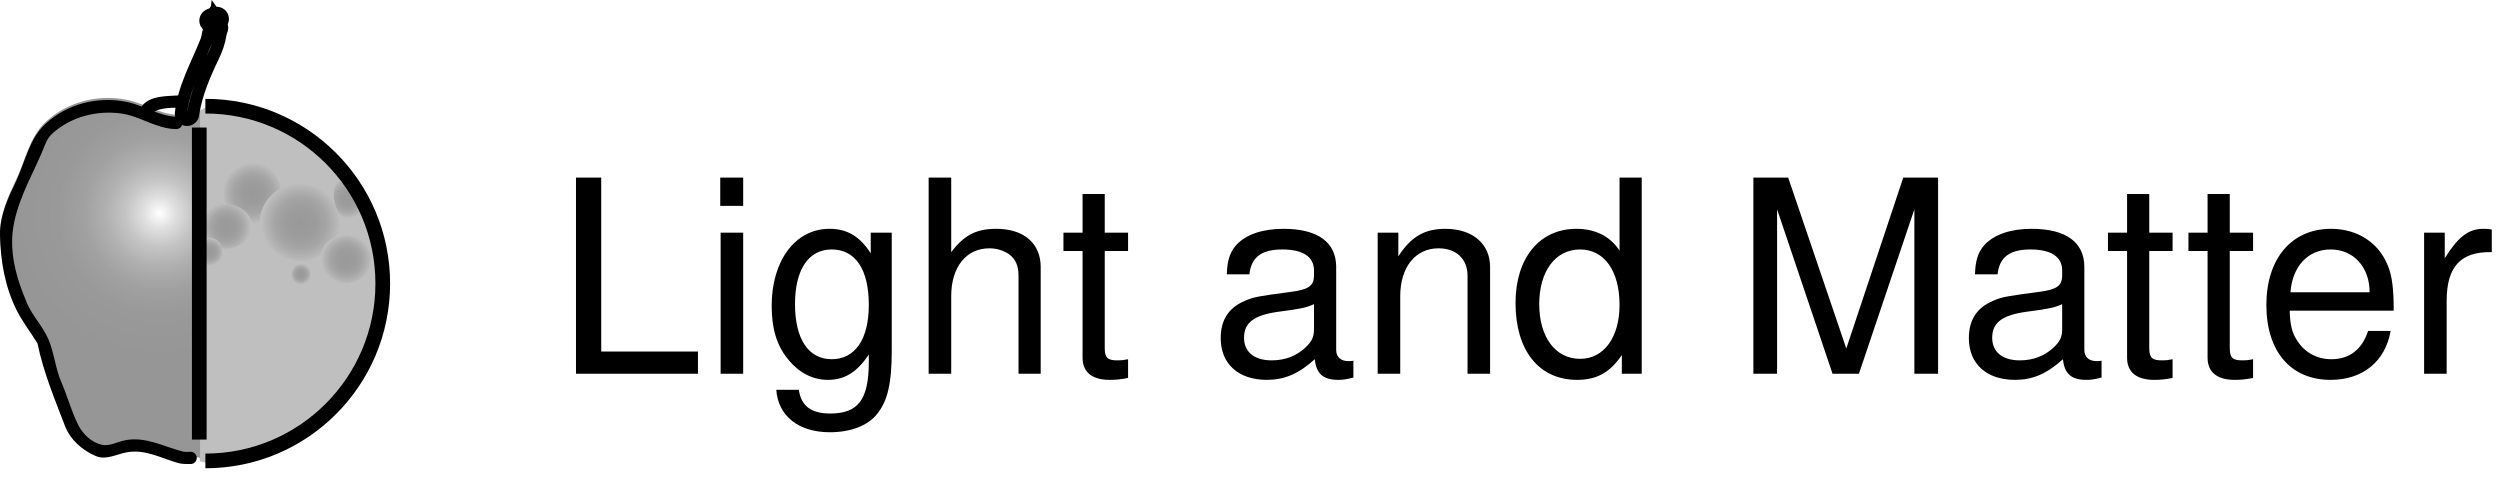
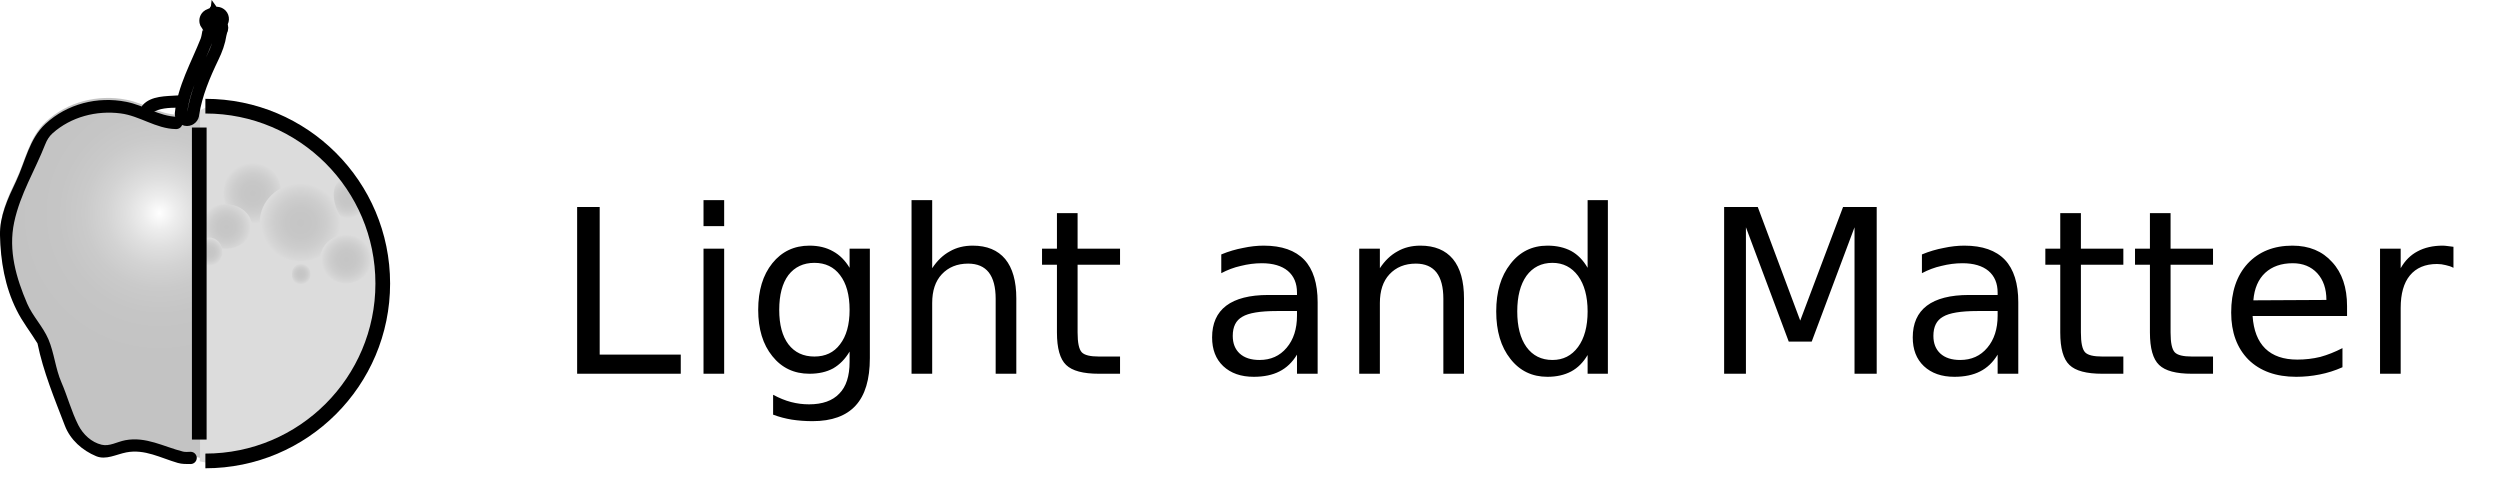
- <svg xmlns="http://www.w3.org/2000/svg" width="102.152" height="20.181" viewBox="0 0 102.152 20.181" style="overflow:visible;enable-background:new 0 0 102.152 20.181" xml:space="preserve">
+ <svg width="102.152" height="20.181" viewBox="0 0 102.152 20.181" style="overflow:visible;enable-background:new 0 0 102.152 20.181" xml:space="preserve">
+   <style type="text/css">
+ 	
+ 	</style>
  <g id="Layer_1">
    <g>
-       <path style="fill:#BFBFBF;" d="M8.392,4.4l-0.23,0.115v14.337l0.23,0.044c4.003,0,7.248-3.245,7.248-7.248      C15.64,7.645,12.395,4.4,8.392,4.4z" />
+       <path style="fill:#DCDCDC;" d="M8.392,4.4l-0.23,0.115v14.337l0.23,0.044c4.003,0,7.248-3.245,7.248-7.248     C15.64,7.645,12.395,4.4,8.392,4.4z" />
      <radialGradient id="XMLID_9_" cx="-244.632" cy="-199.52" r="1.062" fx="-244.632" fy="-199.52" gradientTransform="matrix(1.17 0 0 1.17 296.548 241.3381)" gradientUnits="userSpaceOnUse">
-         <stop offset="0" style="stop-color:#999999" />
-         <stop offset="0.378" style="stop-color:#9C9C9C" />
-         <stop offset="0.65" style="stop-color:#A5A5A5" />
-         <stop offset="0.887" style="stop-color:#B5B5B5" />
-         <stop offset="1" style="stop-color:#BFBFBF" />
+         <stop offset="0" style="stop-color:#C5C5C5" />
+         <stop offset="0.378" style="stop-color:#C7C7C7" />
+         <stop offset="0.65" style="stop-color:#CDCDCD" />
+         <stop offset="0.887" style="stop-color:#D6D6D6" />
+         <stop offset="1" style="stop-color:#DCDCDC" />
+         <midPointStop offset="0" style="stop-color:#C5C5C5" />
+         <midPointStop offset="0.77" style="stop-color:#C5C5C5" />
+         <midPointStop offset="1" style="stop-color:#DCDCDC" />
      </radialGradient>
      <ellipse style="fill:url(#XMLID_9_);" cx="10.308" cy="7.878" rx="1.172" ry="1.31" />
      <radialGradient id="XMLID_10_" cx="-243.09" cy="-197.353" r="1.385" fx="-243.09" fy="-197.353" gradientTransform="matrix(1.17 0 0 1.17 296.7023 240.0114)" gradientUnits="userSpaceOnUse">
-         <stop offset="0" style="stop-color:#999999" />
-         <stop offset="0.378" style="stop-color:#9C9C9C" />
-         <stop offset="0.65" style="stop-color:#A5A5A5" />
-         <stop offset="0.887" style="stop-color:#B5B5B5" />
-         <stop offset="1" style="stop-color:#BFBFBF" />
+         <stop offset="0" style="stop-color:#C5C5C5" />
+         <stop offset="0.378" style="stop-color:#C7C7C7" />
+         <stop offset="0.65" style="stop-color:#CDCDCD" />
+         <stop offset="0.887" style="stop-color:#D6D6D6" />
+         <stop offset="1" style="stop-color:#DCDCDC" />
+         <midPointStop offset="0" style="stop-color:#C5C5C5" />
+         <midPointStop offset="0.77" style="stop-color:#C5C5C5" />
+         <midPointStop offset="1" style="stop-color:#DCDCDC" />
      </radialGradient>
      <ellipse style="fill:url(#XMLID_10_);" cx="12.267" cy="9.087" rx="1.654" ry="1.586" />
      <radialGradient id="XMLID_11_" cx="-240.882" cy="-195.478" r="0.855" fx="-240.882" fy="-195.478" gradientTransform="matrix(1.2 0 0 1.2 303.2118 245.1738)" gradientUnits="userSpaceOnUse">
-         <stop offset="0" style="stop-color:#999999" />
-         <stop offset="0.378" style="stop-color:#9C9C9C" />
-         <stop offset="0.65" style="stop-color:#A5A5A5" />
-         <stop offset="0.887" style="stop-color:#B5B5B5" />
-         <stop offset="1" style="stop-color:#BFBFBF" />
+         <stop offset="0" style="stop-color:#C5C5C5" />
+         <stop offset="0.378" style="stop-color:#C7C7C7" />
+         <stop offset="0.65" style="stop-color:#CDCDCD" />
+         <stop offset="0.887" style="stop-color:#D6D6D6" />
+         <stop offset="1" style="stop-color:#DCDCDC" />
+         <midPointStop offset="0" style="stop-color:#C5C5C5" />
+         <midPointStop offset="0.77" style="stop-color:#C5C5C5" />
+         <midPointStop offset="1" style="stop-color:#DCDCDC" />
      </radialGradient>
      <ellipse style="fill:url(#XMLID_11_);" cx="14.142" cy="10.587" rx="1.061" ry="0.99" />
      <radialGradient id="XMLID_12_" cx="-240.507" cy="-198.312" r="0.672" fx="-240.507" fy="-198.312" gradientTransform="matrix(0.4104 1.1276 -1.1276 0.4104 -110.7035 360.6915)" gradientUnits="userSpaceOnUse">
-         <stop offset="0" style="stop-color:#999999" />
-         <stop offset="0.378" style="stop-color:#9C9C9C" />
-         <stop offset="0.65" style="stop-color:#A5A5A5" />
-         <stop offset="0.887" style="stop-color:#B5B5B5" />
-         <stop offset="1" style="stop-color:#BFBFBF" />
+         <stop offset="0" style="stop-color:#C5C5C5" />
+         <stop offset="0.378" style="stop-color:#C7C7C7" />
+         <stop offset="0.65" style="stop-color:#CDCDCD" />
+         <stop offset="0.887" style="stop-color:#D6D6D6" />
+         <stop offset="1" style="stop-color:#DCDCDC" />
+         <midPointStop offset="0" style="stop-color:#C5C5C5" />
+         <midPointStop offset="0.77" style="stop-color:#C5C5C5" />
+         <midPointStop offset="1" style="stop-color:#DCDCDC" />
      </radialGradient>
-       <path style="fill:url(#XMLID_12_);" d="M13.735,8.488c0.187,0.514,0.577,0.844,0.87,0.737s0.38-0.61,0.193-1.124      s-0.577-0.844-0.87-0.737S13.548,7.975,13.735,8.488z" />
+       <path style="fill:url(#XMLID_12_);" d="M13.735,8.488c0.187,0.514,0.577,0.844,0.87,0.737s0.38-0.61,0.193-1.124     s-0.577-0.844-0.87-0.737S13.548,7.975,13.735,8.488z" />
      <radialGradient id="XMLID_13_" cx="-260.382" cy="-194.812" r="0.325" fx="-260.382" fy="-194.812" gradientTransform="matrix(1.3 0 0 1.3 350.7916 264.4546)" gradientUnits="userSpaceOnUse">
-         <stop offset="0" style="stop-color:#999999" />
-         <stop offset="0.378" style="stop-color:#9C9C9C" />
-         <stop offset="0.65" style="stop-color:#A5A5A5" />
-         <stop offset="0.887" style="stop-color:#B5B5B5" />
-         <stop offset="1" style="stop-color:#BFBFBF" />
+         <stop offset="0" style="stop-color:#C5C5C5" />
+         <stop offset="0.378" style="stop-color:#C7C7C7" />
+         <stop offset="0.65" style="stop-color:#CDCDCD" />
+         <stop offset="0.887" style="stop-color:#D6D6D6" />
+         <stop offset="1" style="stop-color:#DCDCDC" />
+         <midPointStop offset="0" style="stop-color:#C5C5C5" />
+         <midPointStop offset="0.77" style="stop-color:#C5C5C5" />
+         <midPointStop offset="1" style="stop-color:#DCDCDC" />
      </radialGradient>
      <ellipse style="fill:url(#XMLID_13_);" cx="12.308" cy="11.212" rx="0.383" ry="0.46" />
      <radialGradient id="XMLID_14_" cx="-263.465" cy="-196.77" r="0.71" fx="-263.465" fy="-196.77" gradientTransform="matrix(1.4 0 0 1.4 378.1003 284.7563)" gradientUnits="userSpaceOnUse">
-         <stop offset="0" style="stop-color:#999999" />
-         <stop offset="0.378" style="stop-color:#9C9C9C" />
-         <stop offset="0.65" style="stop-color:#A5A5A5" />
-         <stop offset="0.887" style="stop-color:#B5B5B5" />
-         <stop offset="1" style="stop-color:#BFBFBF" />
+         <stop offset="0" style="stop-color:#C5C5C5" />
+         <stop offset="0.378" style="stop-color:#C7C7C7" />
+         <stop offset="0.65" style="stop-color:#CDCDCD" />
+         <stop offset="0.887" style="stop-color:#D6D6D6" />
+         <stop offset="1" style="stop-color:#DCDCDC" />
+         <midPointStop offset="0" style="stop-color:#C5C5C5" />
+         <midPointStop offset="0.77" style="stop-color:#C5C5C5" />
+         <midPointStop offset="1" style="stop-color:#DCDCDC" />
      </radialGradient>
      <ellipse style="fill:url(#XMLID_14_);" cx="9.225" cy="9.253" rx="1.072" ry="0.907" />
      <radialGradient id="XMLID_15_" cx="-264.131" cy="-195.728" r="0.561" fx="-264.131" fy="-195.728" gradientTransform="matrix(1 0 0 1 272.6895 206.0234)" gradientUnits="userSpaceOnUse">
-         <stop offset="0" style="stop-color:#999999" />
-         <stop offset="0.378" style="stop-color:#9C9C9C" />
-         <stop offset="0.65" style="stop-color:#A5A5A5" />
-         <stop offset="0.887" style="stop-color:#B5B5B5" />
-         <stop offset="1" style="stop-color:#BFBFBF" />
+         <stop offset="0" style="stop-color:#C5C5C5" />
+         <stop offset="0.378" style="stop-color:#C7C7C7" />
+         <stop offset="0.65" style="stop-color:#CDCDCD" />
+         <stop offset="0.887" style="stop-color:#D6D6D6" />
+         <stop offset="1" style="stop-color:#DCDCDC" />
+         <midPointStop offset="0" style="stop-color:#C5C5C5" />
+         <midPointStop offset="0.77" style="stop-color:#C5C5C5" />
+         <midPointStop offset="1" style="stop-color:#DCDCDC" />
      </radialGradient>
      <ellipse style="fill:url(#XMLID_15_);" cx="8.558" cy="10.295" rx="0.53" ry="0.589" />
      <radialGradient id="XMLID_16_" cx="-264.673" cy="-194.562" r="5.963" fx="-264.673" fy="-194.562" gradientTransform="matrix(1 0 0 1 271.1895 203.2734)" gradientUnits="userSpaceOnUse">
        <stop offset="0" style="stop-color:#FFFFFF" />
        <stop offset="0.004" style="stop-color:#FEFEFE" />
-         <stop offset="0.115" style="stop-color:#DEDEDE" />
-         <stop offset="0.235" style="stop-color:#C4C4C4" />
-         <stop offset="0.367" style="stop-color:#B0B0B0" />
-         <stop offset="0.517" style="stop-color:#A1A1A1" />
-         <stop offset="0.698" style="stop-color:#999999" />
-         <stop offset="1" style="stop-color:#969696" />
+         <stop offset="0.115" style="stop-color:#EDEDED" />
+         <stop offset="0.235" style="stop-color:#DFDFDF" />
+         <stop offset="0.367" style="stop-color:#D3D3D3" />
+         <stop offset="0.517" style="stop-color:#CACACA" />
+         <stop offset="0.698" style="stop-color:#C5C5C5" />
+         <stop offset="1" style="stop-color:#C3C3C3" />
+         <midPointStop offset="0" style="stop-color:#FFFFFF" />
+         <midPointStop offset="0.2" style="stop-color:#FFFFFF" />
+         <midPointStop offset="1" style="stop-color:#C3C3C3" />
      </radialGradient>
-       <path style="fill:url(#XMLID_16_);" d="M8.173,4.369L7.379,4.765c-0.038-0.036-0.08-0.069-0.136-0.076      c-0.738-0.027-1.34-0.469-2.07-0.613C3.989,3.842,2.751,4.162,1.872,4.975C1.2,5.596,1.048,6.521,0.665,7.33      C0.329,8.033-0.007,8.76,0.013,9.533c0.023,1.043,0.199,2.098,0.68,3.055c0.238,0.484,0.574,0.902,0.852,1.359      c0.238,1.164,0.691,2.246,1.117,3.359c0.223,0.582,0.719,1.016,1.281,1.25c0.398,0.164,0.816-0.074,1.23-0.156      c0.754-0.145,1.398,0.227,2.102,0.43c0.176,0.051,0.352,0.047,0.527,0.047c0.117,0,0.202-0.089,0.229-0.198l0.143,0.027V4.369z" />
-       <path d="M7.267,3.899C6.782,3.934,6.184,3.907,5.833,4.29C5.743,4.395,5.75,4.551,5.856,4.645      c0.102,0.09,0.258,0.083,0.352-0.023c0.285-0.21,0.699-0.218,1.059-0.223c0.136,0,0.25-0.113,0.25-0.25      C7.517,4.012,7.403,3.899,7.267,3.899L7.267,3.899z" />
-       <path d="M7.231,4.774c-0.738-0.027-1.339-0.469-2.07-0.613C3.977,3.926,2.739,4.247,1.86,5.059      C1.188,5.68,1.036,6.606,0.653,7.415C0.317,8.118-0.019,8.844,0,9.618c0.024,1.043,0.199,2.098,0.68,3.055      c0.238,0.484,0.574,0.902,0.852,1.359c0.239,1.164,0.691,2.246,1.118,3.359c0.222,0.583,0.718,1.016,1.281,1.25      c0.399,0.164,0.816-0.074,1.23-0.156c0.754-0.145,1.398,0.226,2.102,0.43c0.176,0.051,0.352,0.046,0.527,0.046      c0.137,0,0.25-0.113,0.25-0.25c0-0.137-0.113-0.25-0.25-0.25c-0.105,0-0.21,0.016-0.309-0.008      c-0.801-0.203-1.516-0.625-2.363-0.465c-0.34,0.066-0.645,0.262-0.965,0.184c-0.414-0.098-0.757-0.418-0.953-0.801      c-0.285-0.566-0.438-1.164-0.688-1.742c-0.25-0.574-0.293-1.199-0.535-1.769c-0.227-0.524-0.644-0.941-0.867-1.457      c-0.445-1.036-0.777-2.161-0.531-3.321c0.25-1.167,0.847-2.109,1.269-3.184c0.066-0.171,0.164-0.332,0.301-0.453      C2.907,4.77,3.942,4.508,4.922,4.633c0.786,0.098,1.445,0.625,2.254,0.641c0.137,0.012,0.262-0.086,0.278-0.223      C7.465,4.915,7.368,4.79,7.231,4.774L7.231,4.774z" />
-       <path style="fill:none;stroke:#000000;stroke-width:0.6;" d="M8.392,18.834c4.002,0,7.248-3.245,7.248-7.248      c0-4.002-3.245-7.248-7.248-7.248" />
+       <path style="fill:url(#XMLID_16_);" d="M8.173,4.369L7.379,4.765c-0.038-0.036-0.08-0.069-0.136-0.076     c-0.738-0.027-1.34-0.469-2.07-0.613C3.989,3.842,2.751,4.162,1.872,4.975C1.2,5.596,1.048,6.521,0.665,7.33     C0.329,8.033-0.007,8.76,0.013,9.533c0.023,1.043,0.199,2.098,0.68,3.055c0.238,0.484,0.574,0.902,0.852,1.359     c0.238,1.164,0.691,2.246,1.117,3.359c0.223,0.582,0.719,1.016,1.281,1.25c0.398,0.164,0.816-0.074,1.23-0.156     c0.754-0.145,1.398,0.227,2.102,0.43c0.176,0.051,0.352,0.047,0.527,0.047c0.117,0,0.202-0.089,0.229-0.198l0.143,0.027V4.369z" />
+       <path d="M7.267,3.899C6.782,3.934,6.184,3.907,5.833,4.29C5.743,4.395,5.75,4.551,5.856,4.645     c0.102,0.09,0.258,0.083,0.352-0.023c0.285-0.21,0.699-0.218,1.059-0.223c0.136,0,0.25-0.113,0.25-0.25     C7.517,4.012,7.403,3.899,7.267,3.899L7.267,3.899z" />
+       <path d="M7.231,4.774c-0.738-0.027-1.339-0.469-2.07-0.613C3.977,3.926,2.739,4.247,1.86,5.059     C1.188,5.68,1.036,6.606,0.653,7.415C0.317,8.118-0.019,8.844,0,9.618c0.024,1.043,0.199,2.098,0.68,3.055     c0.238,0.484,0.574,0.902,0.852,1.359c0.239,1.164,0.691,2.246,1.118,3.359c0.222,0.583,0.718,1.016,1.281,1.25     c0.399,0.164,0.816-0.074,1.23-0.156c0.754-0.145,1.398,0.226,2.102,0.43c0.176,0.051,0.352,0.046,0.527,0.046     c0.137,0,0.25-0.113,0.25-0.25c0-0.137-0.113-0.25-0.25-0.25c-0.105,0-0.21,0.016-0.309-0.008     c-0.801-0.203-1.516-0.625-2.363-0.465c-0.34,0.066-0.645,0.262-0.965,0.184c-0.414-0.098-0.757-0.418-0.953-0.801     c-0.285-0.566-0.438-1.164-0.688-1.742c-0.25-0.574-0.293-1.199-0.535-1.769c-0.227-0.524-0.644-0.941-0.867-1.457     c-0.445-1.036-0.777-2.161-0.531-3.321c0.25-1.167,0.847-2.109,1.269-3.184c0.066-0.171,0.164-0.332,0.301-0.453     C2.907,4.77,3.942,4.508,4.922,4.633c0.786,0.098,1.445,0.625,2.254,0.641c0.137,0.012,0.262-0.086,0.278-0.223     C7.465,4.915,7.368,4.79,7.231,4.774L7.231,4.774z" />
+       <path style="fill:none;stroke:#000000;stroke-width:0.6;" d="M8.392,18.834c4.002,0,7.248-3.245,7.248-7.248     c0-4.002-3.245-7.248-7.248-7.248" />
      <line style="fill:none;stroke:#000000;stroke-width:0.6;" x1="8.142" y1="5.211" x2="8.142" y2="17.961" />
-       <path style="fill:none;stroke:#000000;stroke-width:0.5;" d="M7.892,4.649c0.125-0.8,0.449-1.57,0.804-2.308      C8.844,2.04,8.958,1.728,9.008,1.395L9.04,1.27C9.09,1.188,9.09,1.083,9.04,1L9.004,0.95C8.985,0.915,8.969,0.883,8.95,0.849      l-0.129-0.18l-0.046,0.39V1.044c0.039-0.008,0.066-0.083,0.117-0.02c0.136-0.02,0.23-0.148,0.21-0.285      c-0.019-0.136-0.148-0.23-0.285-0.21C8.774,0.536,8.735,0.544,8.692,0.551l-0.18,0.082C8.411,0.696,8.368,0.825,8.411,0.934      l0.106,0.165l0.004,0.004l0.097,0.164L8.579,1.125L8.517,1.317c0-0.008,0-0.012,0-0.019c-0.024,0.125-0.04,0.25-0.083,0.367      c-0.387,0.98-0.938,1.929-1.042,2.984c0,0.137,0.113,0.25,0.25,0.25C7.778,4.899,7.892,4.786,7.892,4.649L7.892,4.649z" />
+       <path style="fill:none;stroke:#000000;stroke-width:0.5;" d="M7.892,4.649c0.125-0.8,0.449-1.57,0.804-2.308     C8.844,2.04,8.958,1.728,9.008,1.395L9.04,1.27C9.09,1.188,9.09,1.083,9.04,1L9.004,0.95C8.985,0.915,8.969,0.883,8.95,0.849     l-0.129-0.18l-0.046,0.39V1.044c0.039-0.008,0.066-0.083,0.117-0.02c0.136-0.02,0.23-0.148,0.21-0.285     c-0.019-0.136-0.148-0.23-0.285-0.21C8.774,0.536,8.735,0.544,8.692,0.551l-0.18,0.082C8.411,0.696,8.368,0.825,8.411,0.934     l0.106,0.165l0.004,0.004l0.097,0.164L8.579,1.125L8.517,1.317c0-0.008,0-0.012,0-0.019c-0.024,0.125-0.04,0.25-0.083,0.367     c-0.387,0.98-0.938,1.929-1.042,2.984c0,0.137,0.113,0.25,0.25,0.25C7.778,4.899,7.892,4.786,7.892,4.649L7.892,4.649z" />
    </g>
    <g>
      <text transform="matrix(1 0 0 1 22.6602 15.2715)">
-         <tspan x="0" y="0" style="font-family:'Helvetica'; font-size:11;">Light and Matter</tspan>
+         <tspan x="0" y="0" style="font-family:Bitstream Vera Sans; font-size:9.35;">Light and Matter</tspan>
      </text>
    </g>
  </g>
</svg>
